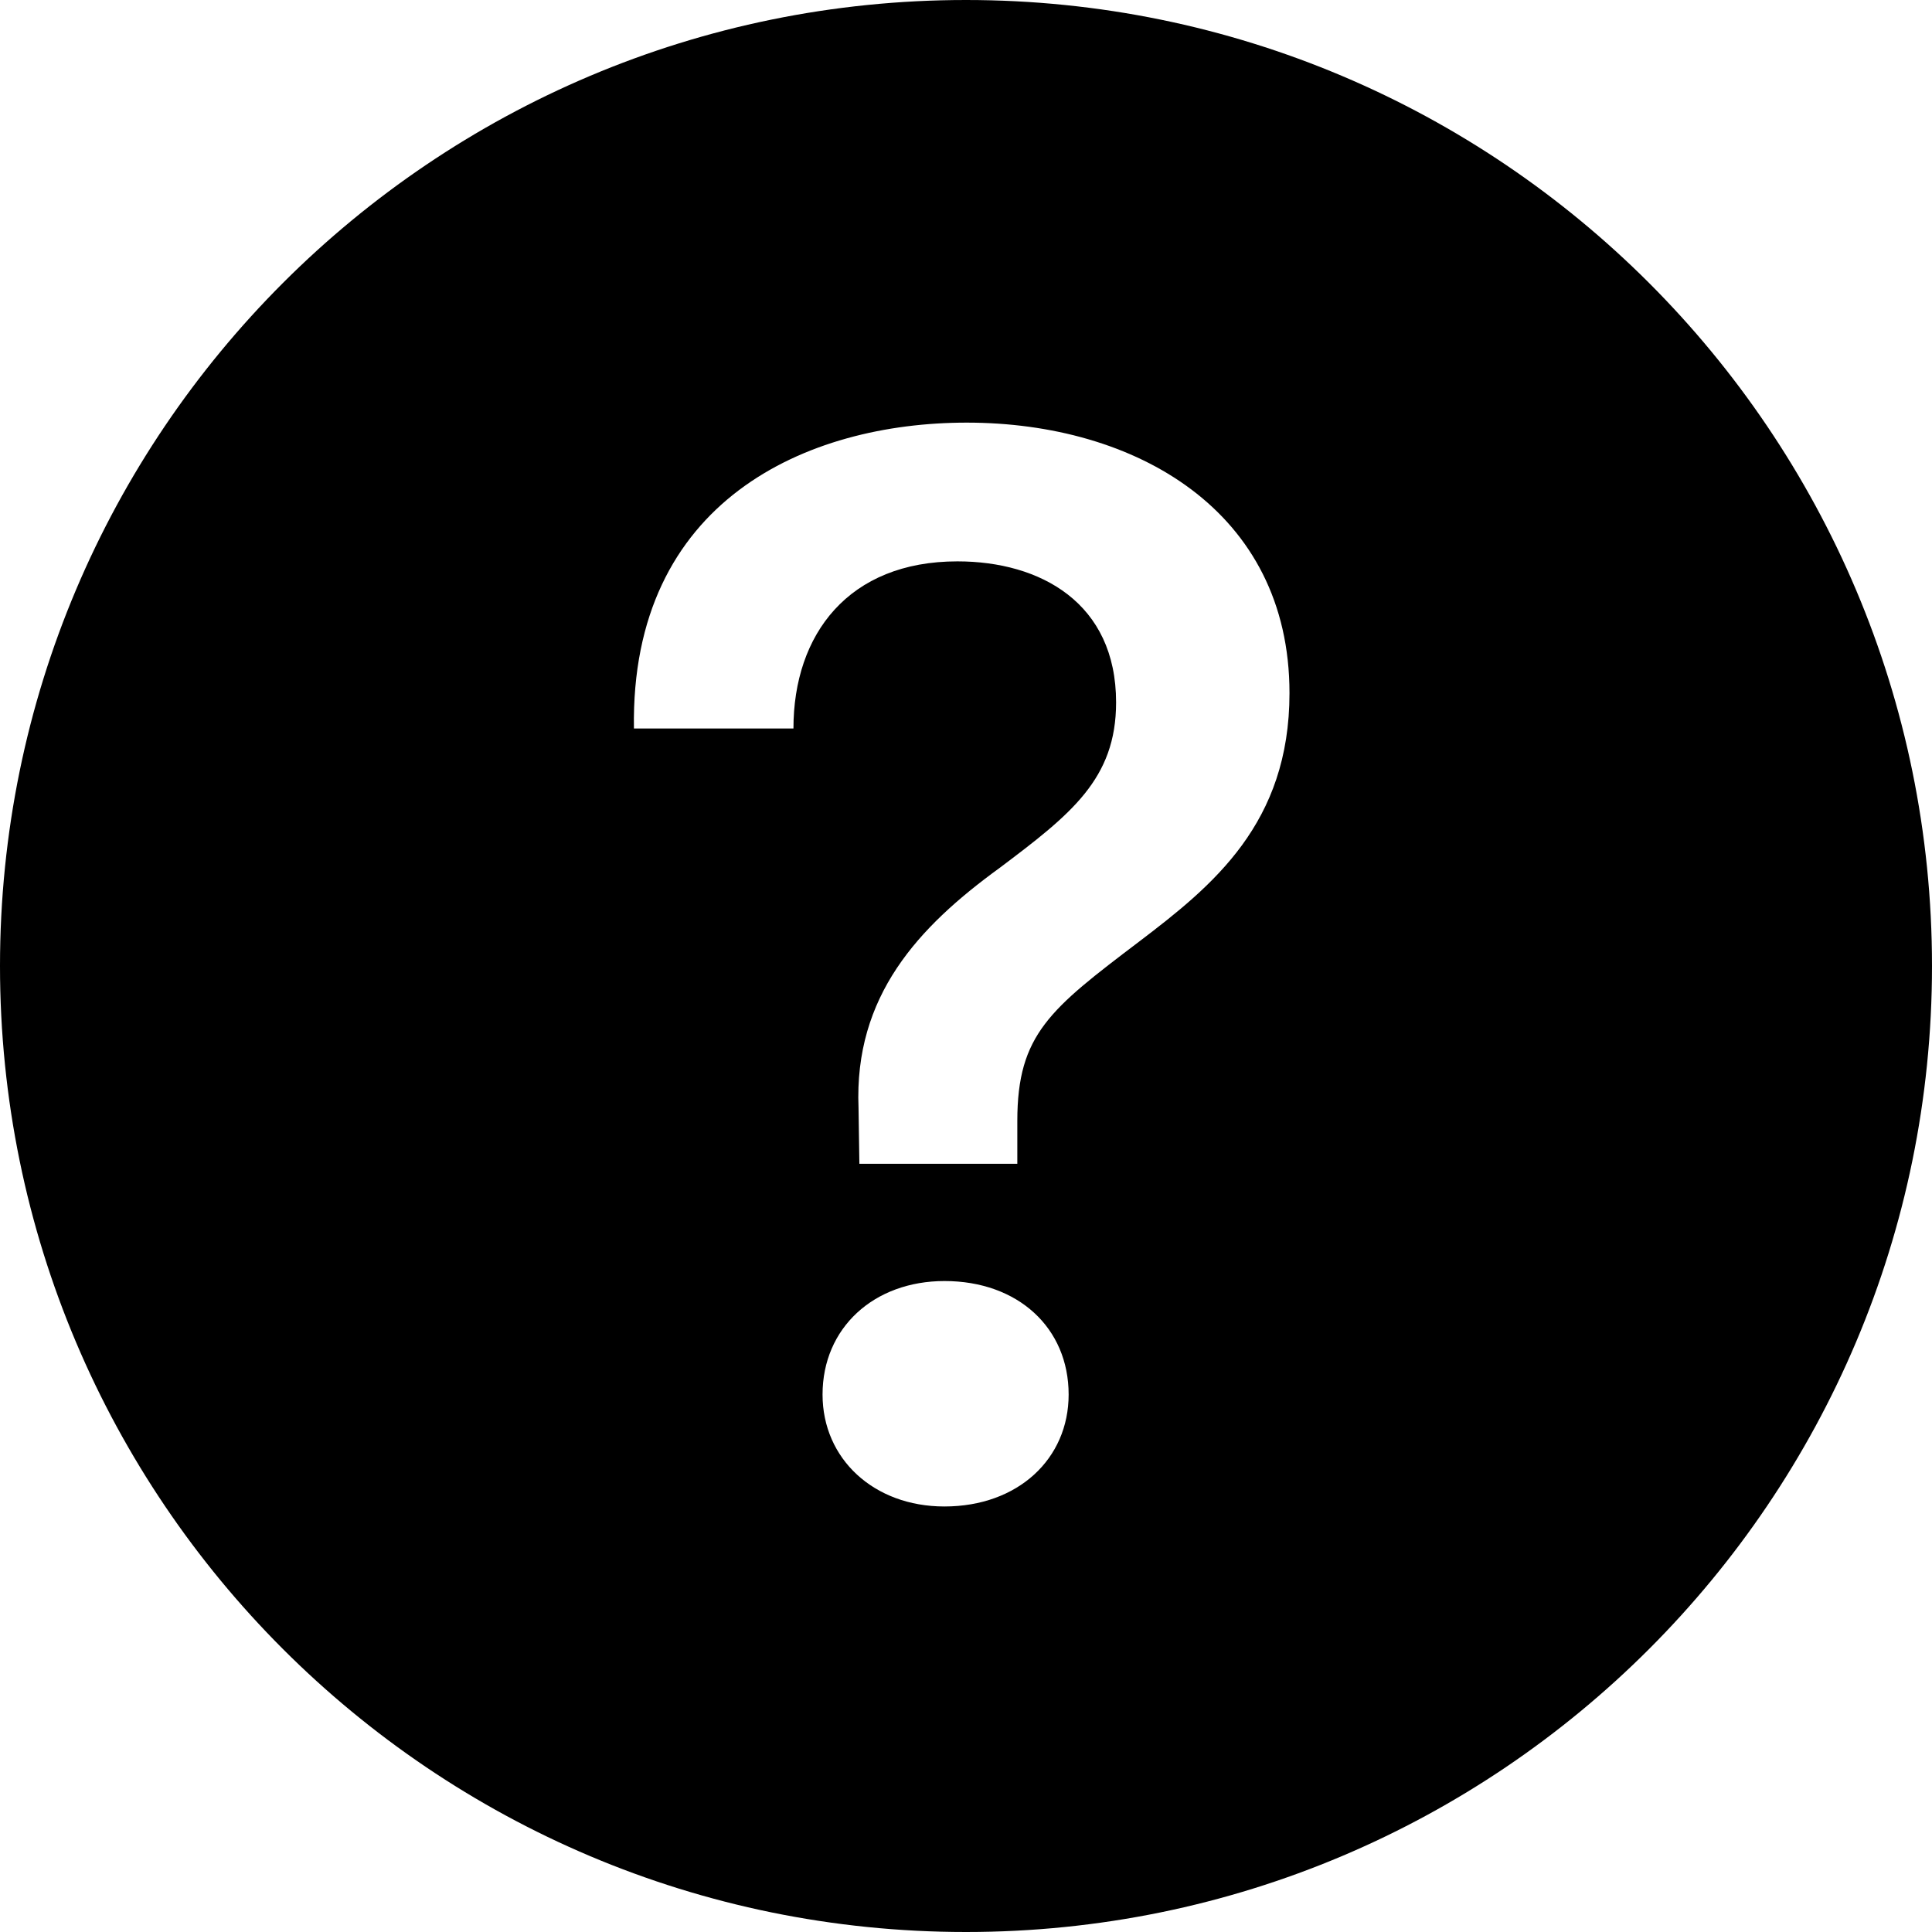
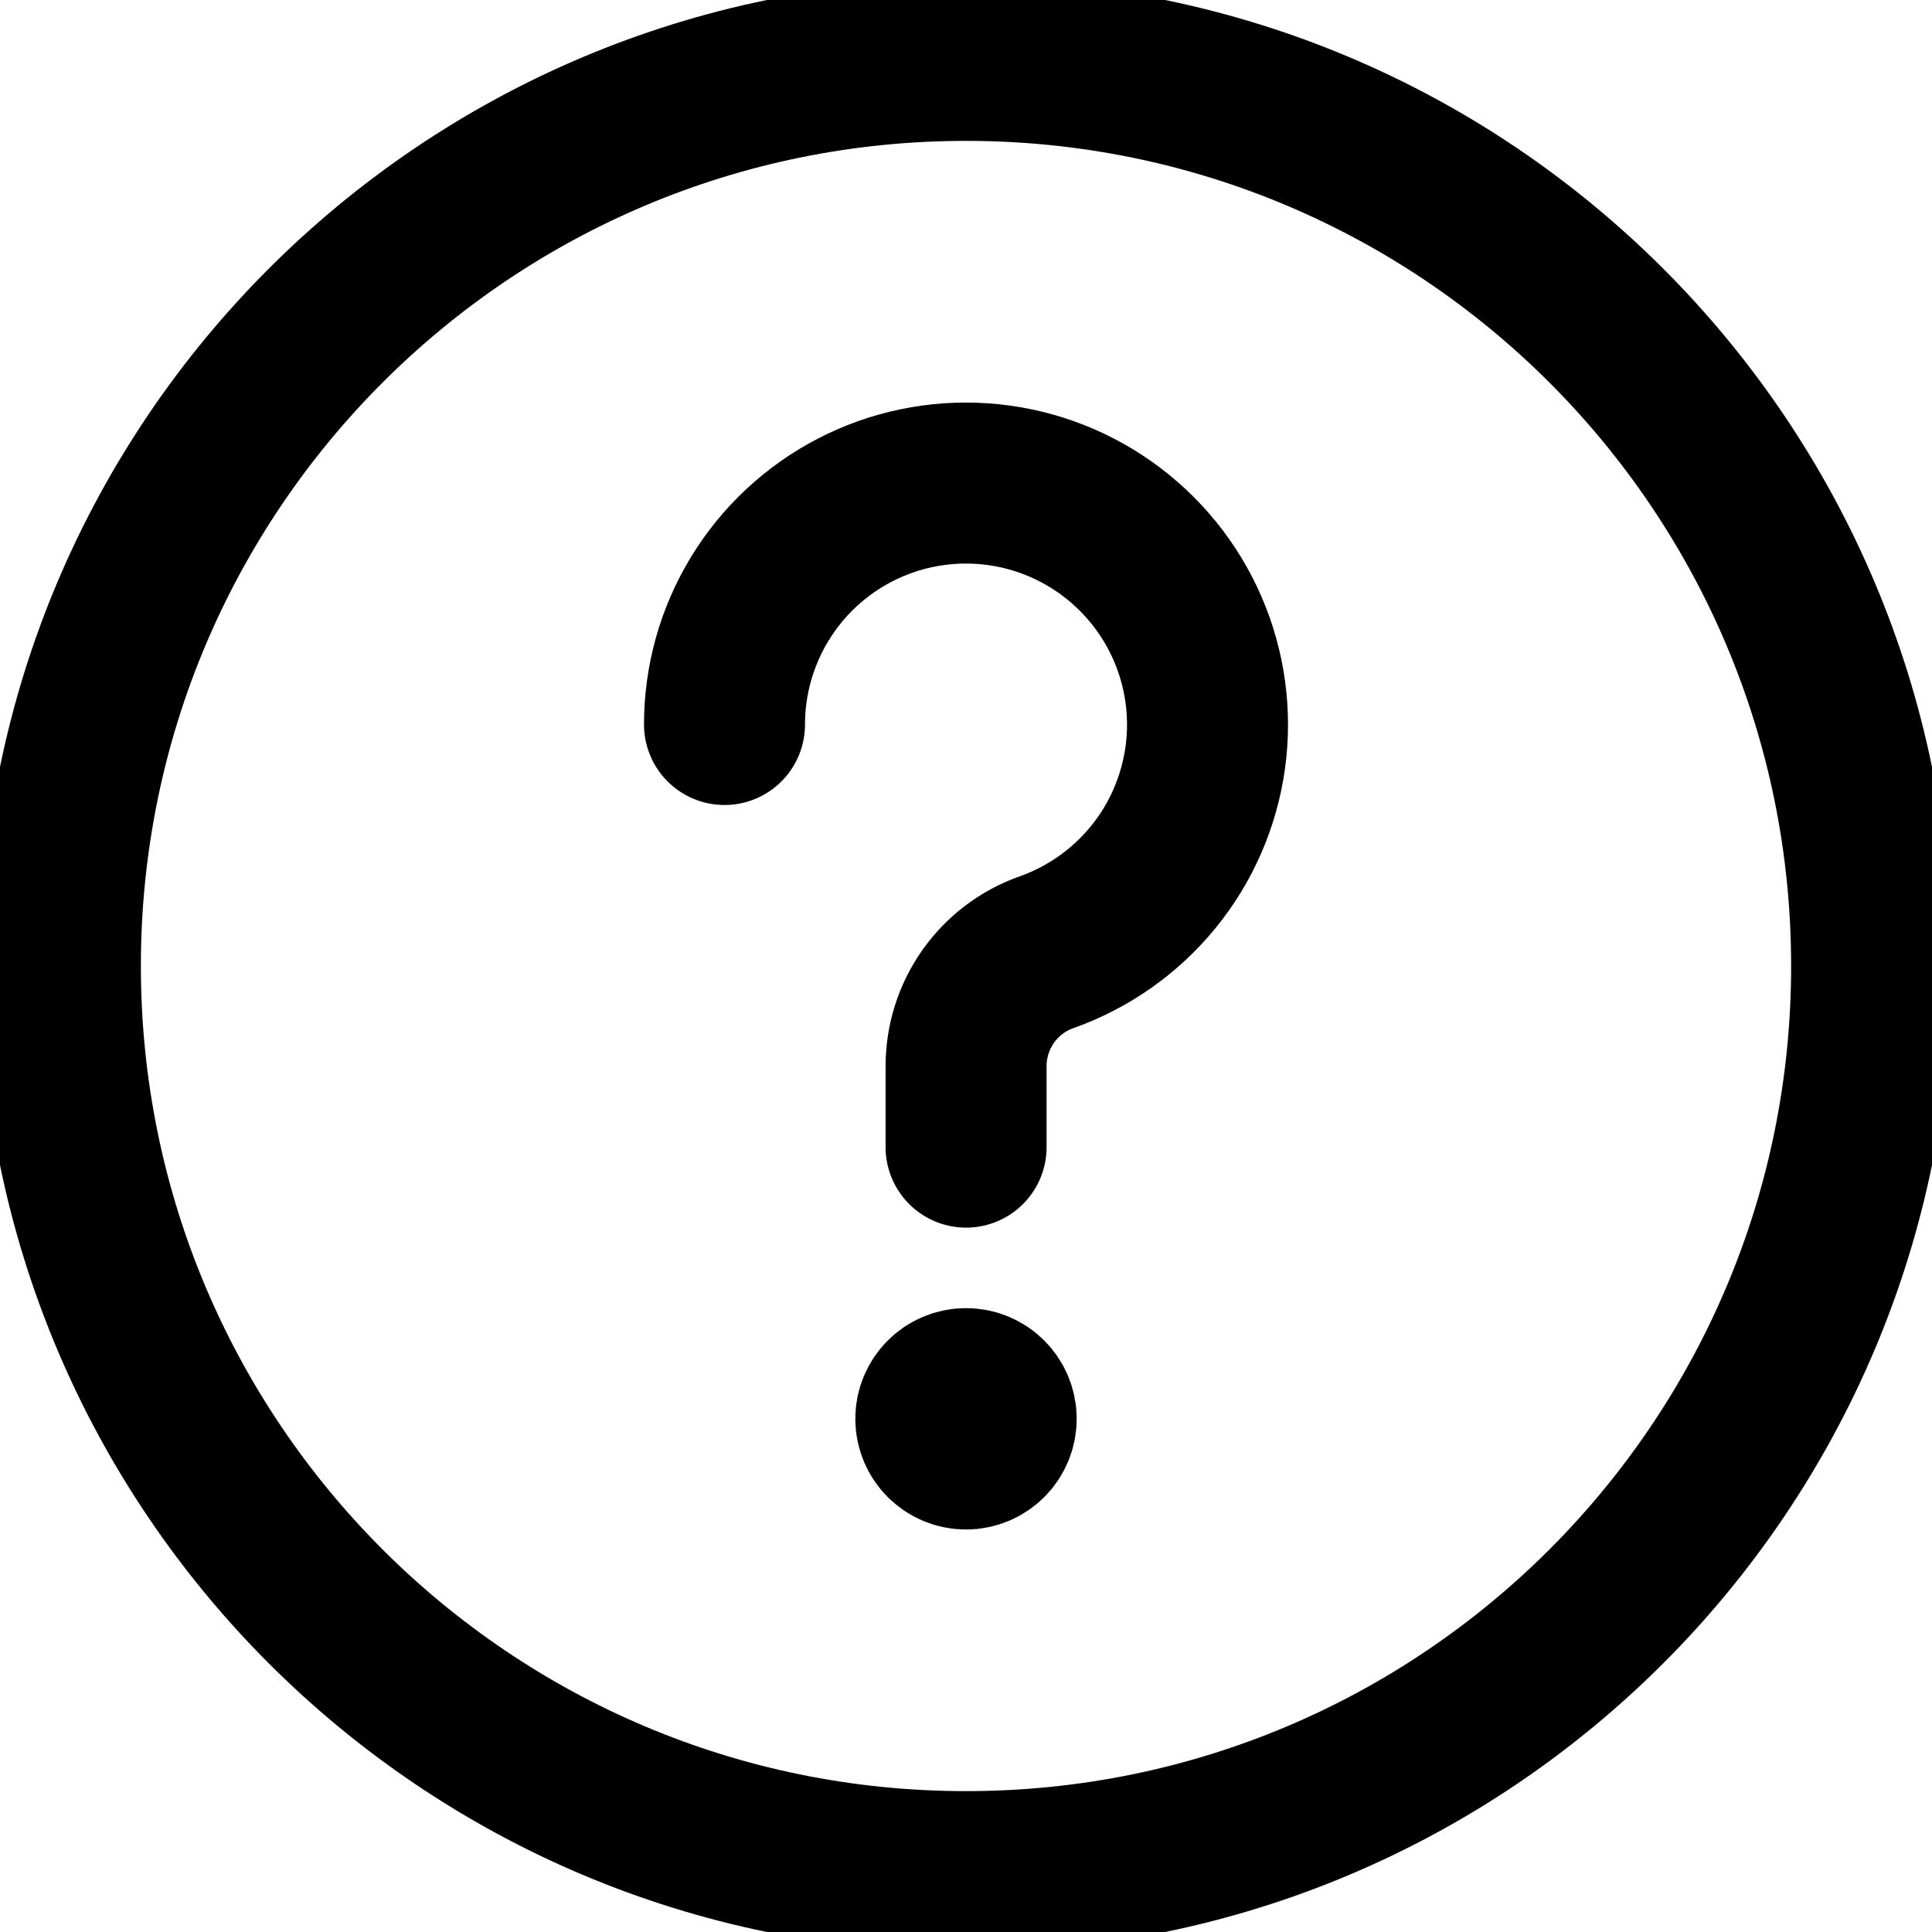
- <svg xmlns="http://www.w3.org/2000/svg" version="1.1" viewBox="0 0 16 16">
-   <path d="M16,8v0c0,4.418 -3.582,8 -8,8c-4.418,0 -8,-3.582 -8,-8l9.14824e-14,1.20797e-06c-6.67141e-07,-4.418 3.582,-8 8,-8c4.418,-6.67141e-07 8,3.582 8,8c0,0 0,7.10543e-15 0,7.10543e-15Zm-9.43,-1.967h-1.32c-0.03,-1.886 1.43,-2.533 2.756,-2.533c1.397,0 2.673,0.73 2.673,2.24c0,1.08 -0.635,1.594 -1.244,2.057c-0.737,0.559 -1.01,0.768 -1.01,1.486v0.355h-1.308l-0.007,-0.463c-0.038,-0.927 0.495,-1.498 1.168,-1.987c0.59,-0.444 0.965,-0.736 0.965,-1.371c0,-0.825 -0.628,-1.168 -1.314,-1.168c-0.901,0 -1.358,0.603 -1.358,1.384Zm1.251,6.443c-0.584,0 -1.009,-0.394 -1.009,-0.927c0,-0.552 0.425,-0.94 1.01,-0.94c0.609,0 1.028,0.388 1.028,0.94c0,0.533 -0.42,0.927 -1.029,0.927Z" fill="currentColor" fill-rule="evenodd" />
+ <svg xmlns="http://www.w3.org/2000/svg" fill="none" viewBox="0 0 24 24">
+   <path stroke="currentColor" stroke-linecap="round" stroke-linejoin="round" d="M9 9c0 -0.55 0.151 -1.089 0.437 -1.559s0.695 -0.852 1.184 -1.105c0.488 -0.253 1.037 -0.366 1.586 -0.328 0.549 0.038 1.076 0.226 1.525 0.544 0.449 0.318 0.802 0.752 1.021 1.257 0.219 0.505 0.294 1.06 0.219 1.604 -0.076 0.545 -0.299 1.058 -0.647 1.484 -0.348 0.426 -0.806 0.748 -1.324 0.932 -0.293 0.103 -0.546 0.295 -0.725 0.548 -0.179 0.254 -0.275 0.556 -0.275 0.867v1.006" stroke-width="2" />
+   <path stroke="currentColor" d="M12 18c-0.207 0 -0.375 -0.168 -0.375 -0.375s0.168 -0.375 0.375 -0.375" stroke-width="2" />
+   <path stroke="currentColor" d="M12 18c0.207 0 0.375 -0.168 0.375 -0.375s-0.168 -0.375 -0.375 -0.375" stroke-width="2" />
+   <path stroke="currentColor" stroke-miterlimit="10" d="M12 23.25c6.213 0 11.25 -5.037 11.25 -11.25S18.213 0.75 12 0.75 0.75 5.787 0.75 12 5.787 23.25 12 23.25Z" stroke-width="2" />
</svg>
